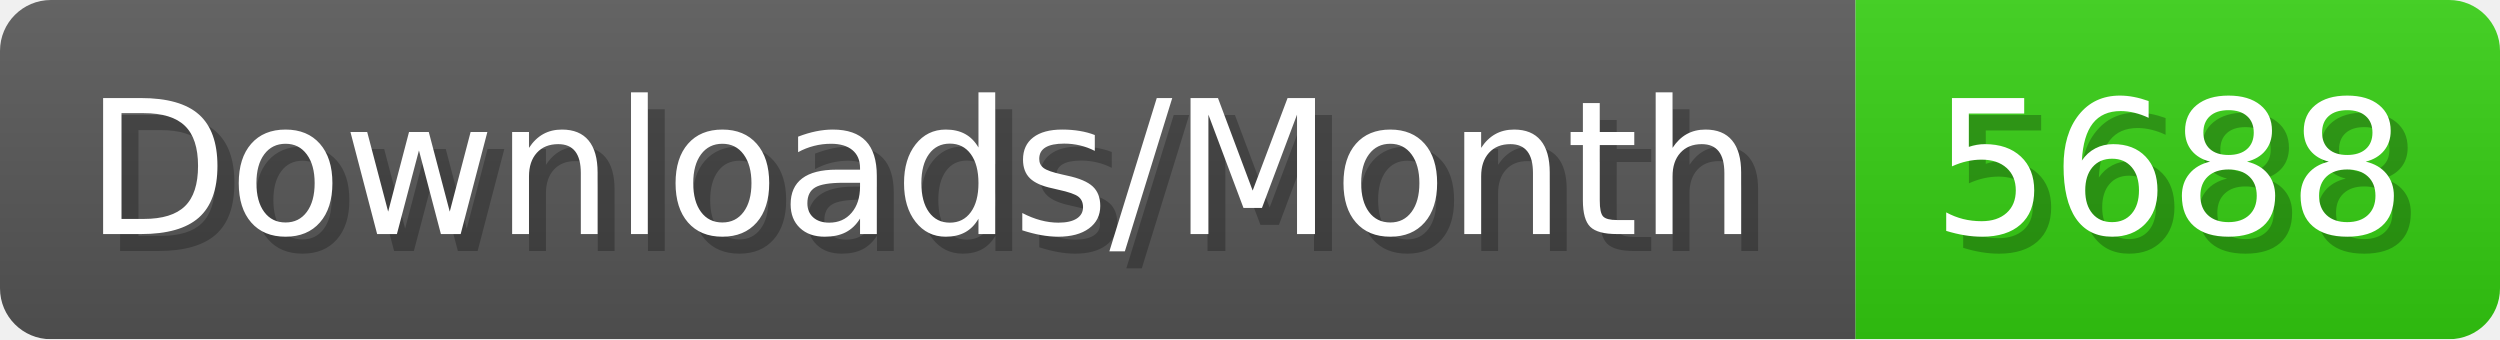
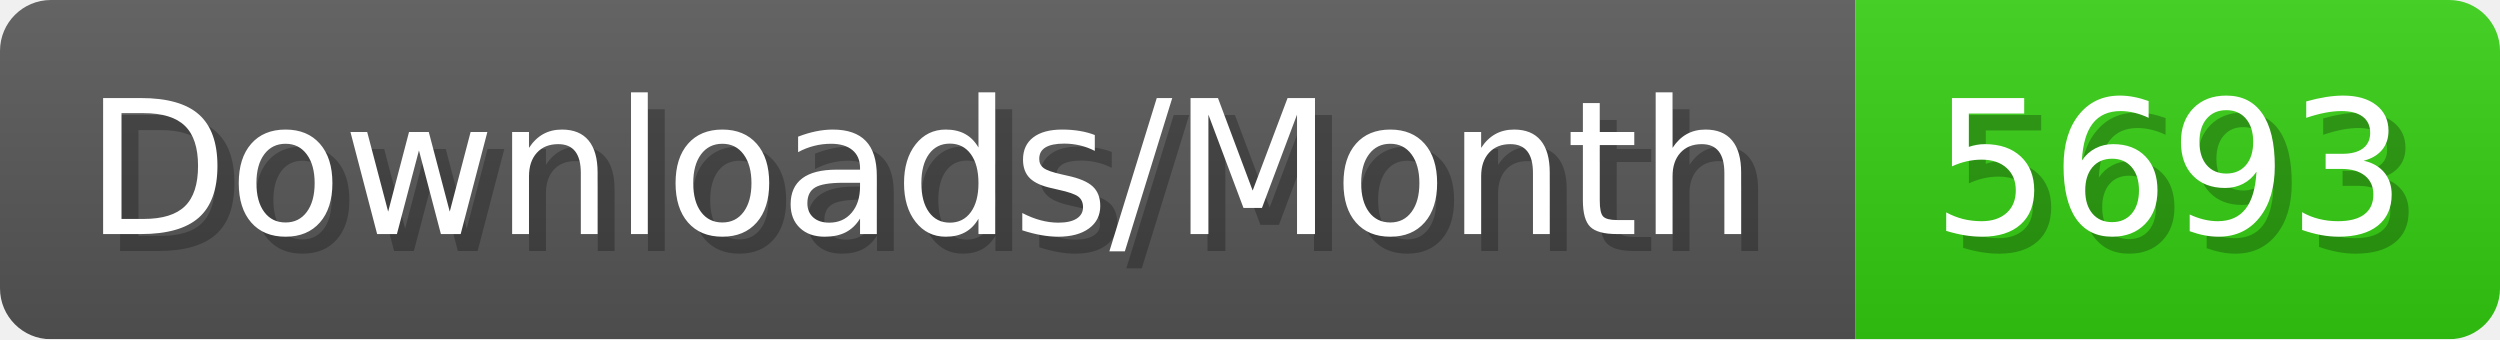
- <svg xmlns="http://www.w3.org/2000/svg" width="147.4" height="20" viewBox="0 0 1474 200" role="img" aria-label="Downloads/Month: 5688">
+ <svg xmlns="http://www.w3.org/2000/svg" width="147.4" height="20" viewBox="0 0 1474 200" role="img" aria-label="Downloads/Month: 5693">
  <linearGradient id="YlXUI" x2="0" y2="100%">
    <stop offset="0" stop-opacity=".1" stop-color="#EEE" />
    <stop offset="1" stop-opacity=".1" />
  </linearGradient>
  <mask id="JHhop">
    <rect width="1474" height="200" rx="30" fill="#FFF" />
  </mask>
  <g mask="url(#JHhop)">
    <rect width="1094" height="200" fill="#555" />
    <rect width="380" height="200" fill="#3C1" x="1094" />
    <rect width="1474" height="200" fill="url(#YlXUI)" />
  </g>
  <g aria-hidden="true" fill="#fff" text-anchor="start" font-family="Verdana,DejaVu Sans,sans-serif" font-size="110">
    <text x="60" y="148" textLength="994" fill="#000" opacity="0.25">Downloads/Month</text>
    <text x="50" y="138" textLength="994">Downloads/Month</text>
-     <text x="1149" y="148" textLength="280" fill="#000" opacity="0.25">5688</text>
-     <text x="1139" y="138" textLength="280">5688</text>
+     <text x="1149" y="148" textLength="280" fill="#000" opacity="0.25">5693</text>
+     <text x="1139" y="138" textLength="280">5693</text>
  </g>
</svg>
